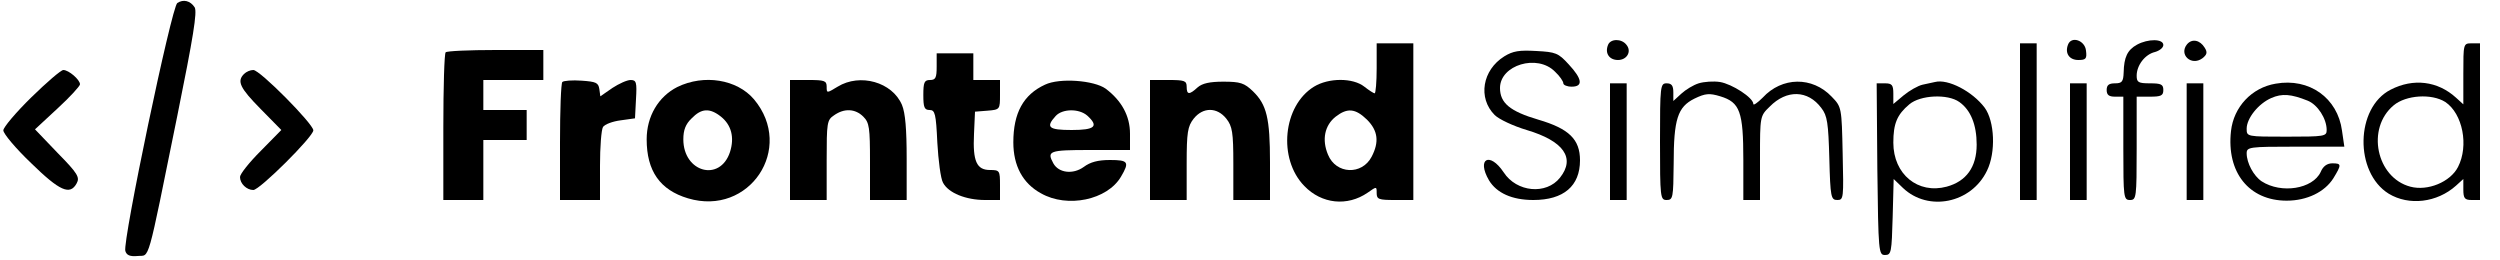
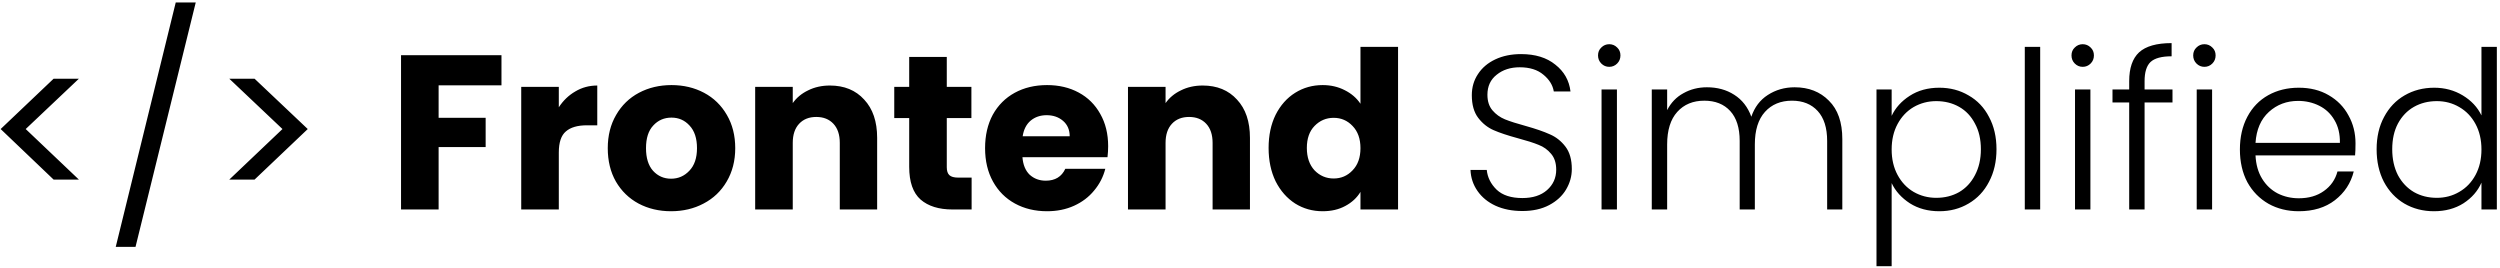
- <svg xmlns="http://www.w3.org/2000/svg" version="1.0" width="750pt" height="78pt" viewBox="0 0 750 78" preserveAspectRatio="xMidYMid meet">
-   <g transform="translate(0,78) scale(0.1,-0.1)" fill="#000000" stroke="none">
-     <path d="M532 771 c-17 -10 -165 -717 -156 -744 4 -13 14 -17 37 -15 37 4 26 -37 119 421 48 237 60 311 52 325 -13 20 -34 25 -52 13z" />
-     <path d="M4824 645 c-10 -25 4 -45 30 -45 27 0 42 26 25 46 -15 19 -48 18 -55 -1z" />
-     <path d="M6204 646 c-10 -26 4 -46 31 -46 23 0 26 4 23 28 -3 31 -44 45 -54 18z" />
-     <path d="M6411 646 c-29 -16 -39 -38 -40 -83 -1 -28 -5 -33 -26 -33 -18 0 -25 -5 -25 -20 0 -15 7 -20 25 -20 l25 0 0 -155 c0 -148 1 -155 20 -155 19 0 20 7 20 155 l0 155 40 0 c33 0 40 3 40 20 0 17 -7 20 -40 20 -35 0 -40 3 -40 23 0 31 25 64 55 71 14 4 25 13 25 21 0 19 -46 19 -79 1z" />
-     <path d="M6561 647 c-25 -31 13 -66 46 -42 14 11 16 18 7 32 -14 23 -38 28 -53 10z" />
-     <path d="M4130 575 c0 -41 -3 -75 -6 -75 -3 0 -17 9 -31 20 -34 27 -107 27 -151 0 -93 -57 -109 -216 -29 -298 52 -54 129 -62 190 -20 27 19 27 19 27 -1 0 -19 6 -21 55 -21 l55 0 0 235 0 235 -55 0 -55 0 0 -75z m-29 -154 c33 -33 37 -67 14 -111 -29 -56 -107 -53 -131 6 -19 45 -10 88 23 114 35 27 59 25 94 -9z" />
-     <path d="M6060 415 l0 -235 25 0 25 0 0 235 0 235 -25 0 -25 0 0 -235z" />
-     <path d="M7390 558 l0 -91 -22 20 c-55 50 -128 59 -196 24 -106 -54 -109 -248 -6 -312 61 -37 145 -27 202 24 l22 20 0 -31 c0 -27 4 -32 25 -32 l25 0 0 235 0 235 -25 0 c-25 0 -25 -1 -25 -92z m-54 -84 c52 -35 71 -131 38 -195 -23 -45 -91 -73 -143 -59 -102 27 -133 175 -50 244 37 31 114 36 155 10z" />
-     <path d="M1337 623 c-4 -3 -7 -105 -7 -225 l0 -218 60 0 60 0 0 90 0 90 65 0 65 0 0 45 0 45 -65 0 -65 0 0 45 0 45 90 0 90 0 0 45 0 45 -143 0 c-79 0 -147 -3 -150 -7z" />
-     <path d="M4513 611 c-66 -41 -80 -125 -29 -176 13 -13 56 -33 96 -45 111 -33 147 -84 100 -143 -41 -52 -130 -44 -169 16 -42 63 -82 41 -44 -24 23 -38 69 -59 133 -59 91 0 140 42 140 119 0 63 -33 95 -125 122 -85 25 -115 50 -115 95 0 69 112 103 165 49 14 -13 25 -29 25 -35 0 -5 11 -10 25 -10 35 0 32 23 -9 67 -31 34 -39 37 -97 40 -51 3 -70 0 -96 -16z" />
-     <path d="M2810 580 c0 -33 -3 -40 -20 -40 -17 0 -20 -7 -20 -45 0 -37 3 -45 19 -45 16 0 19 -11 23 -98 3 -53 10 -108 17 -120 16 -31 69 -52 126 -52 l45 0 0 45 c0 43 -1 45 -30 45 -40 0 -52 26 -48 108 l3 67 38 3 c37 3 37 4 37 48 l0 44 -40 0 -40 0 0 40 0 40 -55 0 -55 0 0 -40z" />
-     <path d="M94 488 c-46 -45 -84 -90 -84 -99 0 -10 37 -54 83 -98 86 -84 117 -98 137 -61 10 18 3 30 -57 91 l-68 71 68 63 c37 34 67 67 67 72 0 14 -34 43 -50 43 -7 0 -50 -37 -96 -82z" />
-     <path d="M732 558 c-22 -22 -12 -42 50 -105 l62 -63 -62 -63 c-34 -34 -62 -69 -62 -78 0 -20 20 -39 40 -39 19 0 180 160 180 179 0 19 -160 181 -180 181 -9 0 -21 -5 -28 -12z" />
-     <path d="M1687 534 c-4 -4 -7 -85 -7 -181 l0 -173 60 0 60 0 0 103 c0 56 4 108 9 116 5 8 29 17 53 20 l43 6 3 58 c3 50 1 57 -16 57 -11 0 -35 -11 -55 -24 l-36 -25 -3 22 c-3 19 -10 22 -53 25 -28 2 -54 0 -58 -4z" />
-     <path d="M2032 519 c-57 -29 -92 -88 -92 -157 0 -95 40 -152 124 -177 184 -55 321 150 198 297 -51 60 -150 76 -230 37z m131 -89 c31 -25 41 -62 27 -106 -30 -91 -140 -61 -140 38 0 28 7 46 25 63 29 30 54 32 88 5z" />
-     <path d="M2370 360 l0 -180 55 0 55 0 0 119 c0 113 1 121 22 135 31 22 64 20 88 -4 18 -18 20 -33 20 -135 l0 -115 55 0 55 0 0 125 c0 87 -4 136 -14 160 -29 69 -126 96 -193 55 -33 -20 -33 -20 -33 0 0 18 -7 20 -55 20 l-55 0 0 -180z" />
-     <path d="M3135 526 c-65 -30 -95 -85 -95 -173 0 -70 28 -123 83 -153 79 -45 199 -20 240 50 26 44 22 50 -33 50 -36 0 -59 -6 -79 -21 -32 -23 -75 -18 -91 11 -20 37 -13 40 110 40 l120 0 0 49 c0 53 -25 99 -73 135 -35 25 -138 33 -182 12z m127 -93 c35 -32 23 -43 -47 -43 -69 0 -79 8 -48 42 20 22 70 23 95 1z" />
-     <path d="M3450 360 l0 -180 55 0 55 0 0 109 c0 94 3 112 21 135 28 35 70 35 98 0 18 -23 21 -41 21 -135 l0 -109 55 0 55 0 0 113 c0 133 -10 173 -51 213 -26 25 -38 29 -89 29 -41 0 -63 -5 -77 -17 -25 -23 -33 -23 -33 2 0 18 -7 20 -55 20 l-55 0 0 -180z" />
-     <path d="M5096 530 c-16 -5 -39 -19 -52 -31 l-24 -22 0 26 c0 20 -5 27 -20 27 -19 0 -20 -7 -20 -175 0 -168 1 -175 20 -175 19 0 20 7 21 108 0 135 12 171 62 196 33 16 45 17 78 7 59 -18 69 -46 69 -191 l0 -120 25 0 25 0 0 126 c0 125 0 126 29 154 51 52 115 50 155 -4 18 -23 21 -45 24 -152 3 -116 5 -124 24 -124 19 0 19 6 16 139 -3 139 -3 140 -33 171 -58 61 -149 60 -207 -3 -16 -16 -28 -24 -28 -19 0 19 -64 60 -100 66 -19 3 -48 1 -64 -4z" />
-     <path d="M5805 534 c-5 -1 -22 -5 -37 -8 -14 -3 -40 -18 -57 -32 l-31 -26 0 31 c0 26 -4 31 -25 31 l-25 0 2 -257 c3 -250 4 -258 23 -258 19 0 20 8 23 114 l3 114 28 -27 c76 -72 205 -46 252 52 27 55 23 148 -7 189 -37 49 -110 87 -149 77z m73 -60 c34 -24 52 -68 52 -128 0 -67 -31 -110 -90 -126 -86 -23 -160 37 -160 132 0 57 11 84 48 115 33 28 115 32 150 7z" />
-     <path d="M6827 529 c-72 -12 -126 -70 -134 -142 -14 -124 54 -209 167 -209 61 0 114 26 140 67 25 41 25 45 -3 45 -16 0 -28 -9 -35 -26 -24 -51 -118 -66 -177 -28 -24 16 -45 55 -45 84 0 19 8 20 146 20 l147 0 -7 48 c-13 98 -98 159 -199 141z m96 -51 c30 -12 57 -54 57 -88 0 -19 -6 -20 -120 -20 -120 0 -120 0 -120 24 0 31 35 75 74 92 32 14 59 12 109 -8z" />
-     <path d="M4830 355 l0 -175 25 0 25 0 0 175 0 175 -25 0 -25 0 0 -175z" />
-     <path d="M6210 355 l0 -175 25 0 25 0 0 175 0 175 -25 0 -25 0 0 -175z" />
-     <path d="M6560 355 l0 -175 25 0 25 0 0 175 0 175 -25 0 -25 0 0 -175z" />
-   </g>
+ <svg xmlns="http://www.w3.org/2000/svg" width="728" height="78" viewBox="0 0 728 78" fill="none">
+   <path d="M15.613 52.296L0.189 37.576L15.613 22.92H22.973L7.484 37.576L22.973 52.296H15.613ZM57.001 0.712L39.465 71.88H33.705L51.176 0.712H57.001ZM66.766 22.92H74.126L89.614 37.576L74.126 52.296H66.766L82.254 37.576L66.766 22.92ZM146.029 16.072V24.84H127.725V34.312H141.421V42.824H127.725V61H116.781V16.072H146.029ZM162.725 31.24C164.005 29.277 165.605 27.741 167.525 26.632C169.445 25.48 171.578 24.904 173.925 24.904V36.488H170.917C168.186 36.488 166.138 37.085 164.773 38.28C163.407 39.432 162.725 41.48 162.725 44.424V61H151.781V25.288H162.725V31.24ZM195.412 61.512C191.913 61.512 188.756 60.765 185.94 59.272C183.166 57.779 180.969 55.645 179.348 52.872C177.769 50.099 176.98 46.856 176.98 43.144C176.98 39.475 177.79 36.253 179.411 33.48C181.033 30.664 183.252 28.509 186.068 27.016C188.884 25.523 192.041 24.776 195.54 24.776C199.038 24.776 202.196 25.523 205.012 27.016C207.828 28.509 210.046 30.664 211.668 33.48C213.289 36.253 214.1 39.475 214.1 43.144C214.1 46.813 213.268 50.056 211.604 52.872C209.982 55.645 207.742 57.779 204.884 59.272C202.068 60.765 198.91 61.512 195.412 61.512ZM195.412 52.04C197.502 52.04 199.273 51.272 200.724 49.736C202.217 48.2 202.964 46.003 202.964 43.144C202.964 40.285 202.238 38.088 200.788 36.552C199.38 35.016 197.63 34.248 195.54 34.248C193.406 34.248 191.636 35.016 190.228 36.552C188.82 38.045 188.116 40.243 188.116 43.144C188.116 46.003 188.798 48.2 190.164 49.736C191.572 51.272 193.321 52.04 195.412 52.04ZM241.666 24.904C245.847 24.904 249.175 26.269 251.65 29C254.167 31.688 255.426 35.4 255.426 40.136V61H244.546V41.608C244.546 39.219 243.927 37.363 242.69 36.04C241.452 34.717 239.788 34.056 237.698 34.056C235.607 34.056 233.943 34.717 232.706 36.04C231.468 37.363 230.85 39.219 230.85 41.608V61H219.906V25.288H230.85V30.024C231.959 28.445 233.452 27.208 235.33 26.312C237.207 25.373 239.319 24.904 241.666 24.904ZM282.935 51.72V61H277.367C273.399 61 270.305 60.04 268.087 58.12C265.868 56.157 264.759 52.979 264.759 48.584V34.376H260.407V25.288H264.759V16.584H275.703V25.288H282.871V34.376H275.703V48.712C275.703 49.779 275.959 50.547 276.471 51.016C276.983 51.485 277.836 51.72 279.031 51.72H282.935ZM322.694 42.568C322.694 43.592 322.631 44.659 322.503 45.768H297.735C297.905 47.987 298.609 49.693 299.847 50.888C301.127 52.04 302.684 52.616 304.519 52.616C307.249 52.616 309.148 51.464 310.215 49.16H321.863C321.265 51.507 320.177 53.619 318.599 55.496C317.063 57.373 315.121 58.845 312.775 59.912C310.428 60.979 307.804 61.512 304.903 61.512C301.404 61.512 298.289 60.765 295.559 59.272C292.828 57.779 290.695 55.645 289.159 52.872C287.623 50.099 286.855 46.856 286.855 43.144C286.855 39.432 287.601 36.189 289.095 33.416C290.631 30.643 292.764 28.509 295.495 27.016C298.225 25.523 301.361 24.776 304.903 24.776C308.359 24.776 311.431 25.501 314.119 26.952C316.807 28.403 318.897 30.472 320.391 33.16C321.927 35.848 322.694 38.984 322.694 42.568ZM311.495 39.688C311.495 37.811 310.855 36.317 309.575 35.208C308.295 34.099 306.695 33.544 304.775 33.544C302.94 33.544 301.383 34.077 300.103 35.144C298.865 36.211 298.097 37.725 297.799 39.688H311.495ZM350.228 24.904C354.409 24.904 357.737 26.269 360.212 29C362.729 31.688 363.988 35.4 363.988 40.136V61H353.108V41.608C353.108 39.219 352.489 37.363 351.252 36.04C350.015 34.717 348.351 34.056 346.26 34.056C344.169 34.056 342.505 34.717 341.268 36.04C340.031 37.363 339.412 39.219 339.412 41.608V61H328.468V25.288H339.412V30.024C340.521 28.445 342.015 27.208 343.892 26.312C345.769 25.373 347.881 24.904 350.228 24.904ZM369.417 43.08C369.417 39.411 370.1 36.189 371.465 33.416C372.873 30.643 374.772 28.509 377.161 27.016C379.55 25.523 382.217 24.776 385.161 24.776C387.508 24.776 389.641 25.267 391.561 26.248C393.524 27.229 395.06 28.552 396.169 30.216V13.64H407.113V61H396.169V55.88C395.145 57.587 393.673 58.952 391.753 59.976C389.876 61 387.678 61.512 385.161 61.512C382.217 61.512 379.55 60.765 377.161 59.272C374.772 57.736 372.873 55.581 371.465 52.808C370.1 49.992 369.417 46.749 369.417 43.08ZM396.169 43.144C396.169 40.413 395.401 38.259 393.865 36.68C392.372 35.101 390.537 34.312 388.361 34.312C386.185 34.312 384.329 35.101 382.793 36.68C381.3 38.216 380.553 40.349 380.553 43.08C380.553 45.811 381.3 47.987 382.793 49.608C384.329 51.187 386.185 51.976 388.361 51.976C390.537 51.976 392.372 51.187 393.865 49.608C395.401 48.029 396.169 45.875 396.169 43.144ZM443.313 61.448C440.369 61.448 437.766 60.936 435.505 59.912C433.286 58.888 431.537 57.459 430.257 55.624C428.977 53.789 428.294 51.741 428.209 49.48H432.945C433.158 51.656 434.118 53.576 435.825 55.24C437.532 56.861 440.028 57.672 443.313 57.672C446.342 57.672 448.732 56.904 450.481 55.368C452.273 53.789 453.169 51.805 453.169 49.416C453.169 47.496 452.678 45.96 451.697 44.808C450.716 43.613 449.5 42.739 448.049 42.184C446.598 41.587 444.593 40.947 442.033 40.264C439.046 39.453 436.678 38.664 434.929 37.896C433.18 37.128 431.686 35.933 430.449 34.312C429.212 32.691 428.593 30.493 428.593 27.72C428.593 25.416 429.19 23.368 430.385 21.576C431.58 19.741 433.265 18.312 435.441 17.288C437.617 16.264 440.113 15.752 442.929 15.752C447.068 15.752 450.396 16.776 452.913 18.824C455.473 20.829 456.945 23.432 457.329 26.632H452.465C452.166 24.797 451.164 23.176 449.457 21.768C447.75 20.317 445.446 19.592 442.545 19.592C439.857 19.592 437.617 20.317 435.825 21.768C434.033 23.176 433.137 25.117 433.137 27.592C433.137 29.469 433.628 30.984 434.609 32.136C435.59 33.288 436.806 34.163 438.257 34.76C439.75 35.357 441.756 35.997 444.273 36.68C447.174 37.491 449.521 38.301 451.313 39.112C453.105 39.88 454.62 41.075 455.857 42.696C457.094 44.317 457.713 46.493 457.713 49.224C457.713 51.315 457.158 53.299 456.049 55.176C454.94 57.053 453.297 58.568 451.121 59.72C448.945 60.872 446.342 61.448 443.313 61.448ZM468.61 19.464C467.714 19.464 466.946 19.144 466.306 18.504C465.666 17.864 465.346 17.075 465.346 16.136C465.346 15.197 465.666 14.429 466.306 13.832C466.946 13.192 467.714 12.872 468.61 12.872C469.506 12.872 470.274 13.192 470.914 13.832C471.554 14.429 471.874 15.197 471.874 16.136C471.874 17.075 471.554 17.864 470.914 18.504C470.274 19.144 469.506 19.464 468.61 19.464ZM470.85 26.056V61H466.37V26.056H470.85ZM522.595 25.416C526.691 25.416 530.019 26.717 532.579 29.32C535.182 31.88 536.483 35.613 536.483 40.52V61H532.067V41.032C532.067 37.235 531.15 34.333 529.315 32.328C527.48 30.323 524.984 29.32 521.827 29.32C518.542 29.32 515.918 30.408 513.955 32.584C511.992 34.76 511.011 37.917 511.011 42.056V61H506.595V41.032C506.595 37.235 505.678 34.333 503.843 32.328C502.008 30.323 499.491 29.32 496.291 29.32C493.006 29.32 490.382 30.408 488.419 32.584C486.456 34.76 485.475 37.917 485.475 42.056V61H480.995V26.056H485.475V32.072C486.584 29.896 488.163 28.253 490.211 27.144C492.259 25.992 494.542 25.416 497.059 25.416C500.088 25.416 502.734 26.141 504.995 27.592C507.299 29.043 508.963 31.176 509.987 33.992C510.926 31.219 512.526 29.107 514.787 27.656C517.091 26.163 519.694 25.416 522.595 25.416ZM550.849 33.736C551.958 31.389 553.707 29.448 556.097 27.912C558.529 26.333 561.409 25.544 564.737 25.544C567.894 25.544 570.731 26.291 573.249 27.784C575.809 29.235 577.793 31.325 579.201 34.056C580.651 36.744 581.377 39.88 581.377 43.464C581.377 47.048 580.651 50.205 579.201 52.936C577.793 55.667 575.809 57.779 573.249 59.272C570.731 60.765 567.894 61.512 564.737 61.512C561.451 61.512 558.593 60.744 556.161 59.208C553.729 57.629 551.958 55.667 550.849 53.32V77.512H546.433V26.056H550.849V33.736ZM576.833 43.464C576.833 40.563 576.257 38.067 575.104 35.976C573.995 33.843 572.459 32.221 570.497 31.112C568.534 30.003 566.315 29.448 563.841 29.448C561.451 29.448 559.254 30.024 557.249 31.176C555.286 32.328 553.729 33.971 552.577 36.104C551.425 38.237 550.849 40.712 550.849 43.528C550.849 46.344 551.425 48.819 552.577 50.952C553.729 53.085 555.286 54.728 557.249 55.88C559.254 57.032 561.451 57.608 563.841 57.608C566.315 57.608 568.534 57.053 570.497 55.944C572.459 54.792 573.995 53.149 575.104 51.016C576.257 48.84 576.833 46.323 576.833 43.464ZM594.1 13.64V61H589.62V13.64H594.1ZM606.485 19.464C605.589 19.464 604.821 19.144 604.181 18.504C603.541 17.864 603.221 17.075 603.221 16.136C603.221 15.197 603.541 14.429 604.181 13.832C604.821 13.192 605.589 12.872 606.485 12.872C607.381 12.872 608.149 13.192 608.789 13.832C609.429 14.429 609.749 15.197 609.749 16.136C609.749 17.075 609.429 17.864 608.789 18.504C608.149 19.144 607.381 19.464 606.485 19.464ZM608.725 26.056V61H604.245V26.056H608.725ZM632.63 29.832H624.502V61H620.022V29.832H615.158V26.056H620.022V23.624C620.022 19.827 620.982 17.032 622.902 15.24C624.865 13.448 628.022 12.552 632.374 12.552V16.392C629.473 16.392 627.425 16.947 626.23 18.056C625.078 19.165 624.502 21.021 624.502 23.624V26.056H632.63V29.832ZM641.923 19.464C641.027 19.464 640.259 19.144 639.619 18.504C638.979 17.864 638.659 17.075 638.659 16.136C638.659 15.197 638.979 14.429 639.619 13.832C640.259 13.192 641.027 12.872 641.923 12.872C642.819 12.872 643.587 13.192 644.227 13.832C644.867 14.429 645.187 15.197 645.187 16.136C645.187 17.075 644.867 17.864 644.227 18.504C643.587 19.144 642.819 19.464 641.923 19.464ZM644.163 26.056V61H639.683V26.056H644.163ZM685.924 41.736C685.924 43.272 685.881 44.445 685.796 45.256H656.804C656.932 47.901 657.572 50.163 658.724 52.04C659.876 53.917 661.39 55.347 663.268 56.328C665.145 57.267 667.193 57.736 669.412 57.736C672.313 57.736 674.745 57.032 676.708 55.624C678.713 54.216 680.036 52.317 680.676 49.928H685.412C684.558 53.341 682.724 56.136 679.908 58.312C677.134 60.445 673.636 61.512 669.412 61.512C666.126 61.512 663.182 60.787 660.58 59.336C657.977 57.843 655.929 55.752 654.436 53.064C652.985 50.333 652.26 47.155 652.26 43.528C652.26 39.901 652.985 36.723 654.436 33.992C655.886 31.261 657.913 29.171 660.516 27.72C663.118 26.269 666.084 25.544 669.412 25.544C672.74 25.544 675.641 26.269 678.116 27.72C680.633 29.171 682.553 31.133 683.876 33.608C685.241 36.04 685.924 38.749 685.924 41.736ZM681.38 41.608C681.422 39.005 680.889 36.787 679.78 34.952C678.713 33.117 677.241 31.731 675.364 30.792C673.486 29.853 671.438 29.384 669.22 29.384C665.892 29.384 663.054 30.451 660.708 32.584C658.361 34.717 657.06 37.725 656.804 41.608H681.38ZM692.072 43.464C692.072 39.88 692.797 36.744 694.248 34.056C695.699 31.325 697.683 29.235 700.2 27.784C702.76 26.291 705.64 25.544 708.84 25.544C711.912 25.544 714.685 26.291 717.16 27.784C719.635 29.277 721.448 31.219 722.6 33.608V13.64H727.08V61H722.6V53.192C721.533 55.624 719.784 57.629 717.352 59.208C714.92 60.744 712.061 61.512 708.776 61.512C705.576 61.512 702.696 60.765 700.136 59.272C697.619 57.779 695.635 55.667 694.184 52.936C692.776 50.205 692.072 47.048 692.072 43.464ZM722.6 43.528C722.6 40.712 722.024 38.237 720.872 36.104C719.72 33.971 718.141 32.328 716.136 31.176C714.173 30.024 711.997 29.448 709.608 29.448C707.133 29.448 704.915 30.003 702.952 31.112C700.989 32.221 699.432 33.843 698.28 35.976C697.171 38.067 696.616 40.563 696.616 43.464C696.616 46.323 697.171 48.84 698.28 51.016C699.432 53.149 700.989 54.792 702.952 55.944C704.915 57.053 707.133 57.608 709.608 57.608C711.997 57.608 714.173 57.032 716.136 55.88C718.141 54.728 719.72 53.085 720.872 50.952C722.024 48.819 722.6 46.344 722.6 43.528Z" fill="black" />
</svg>
